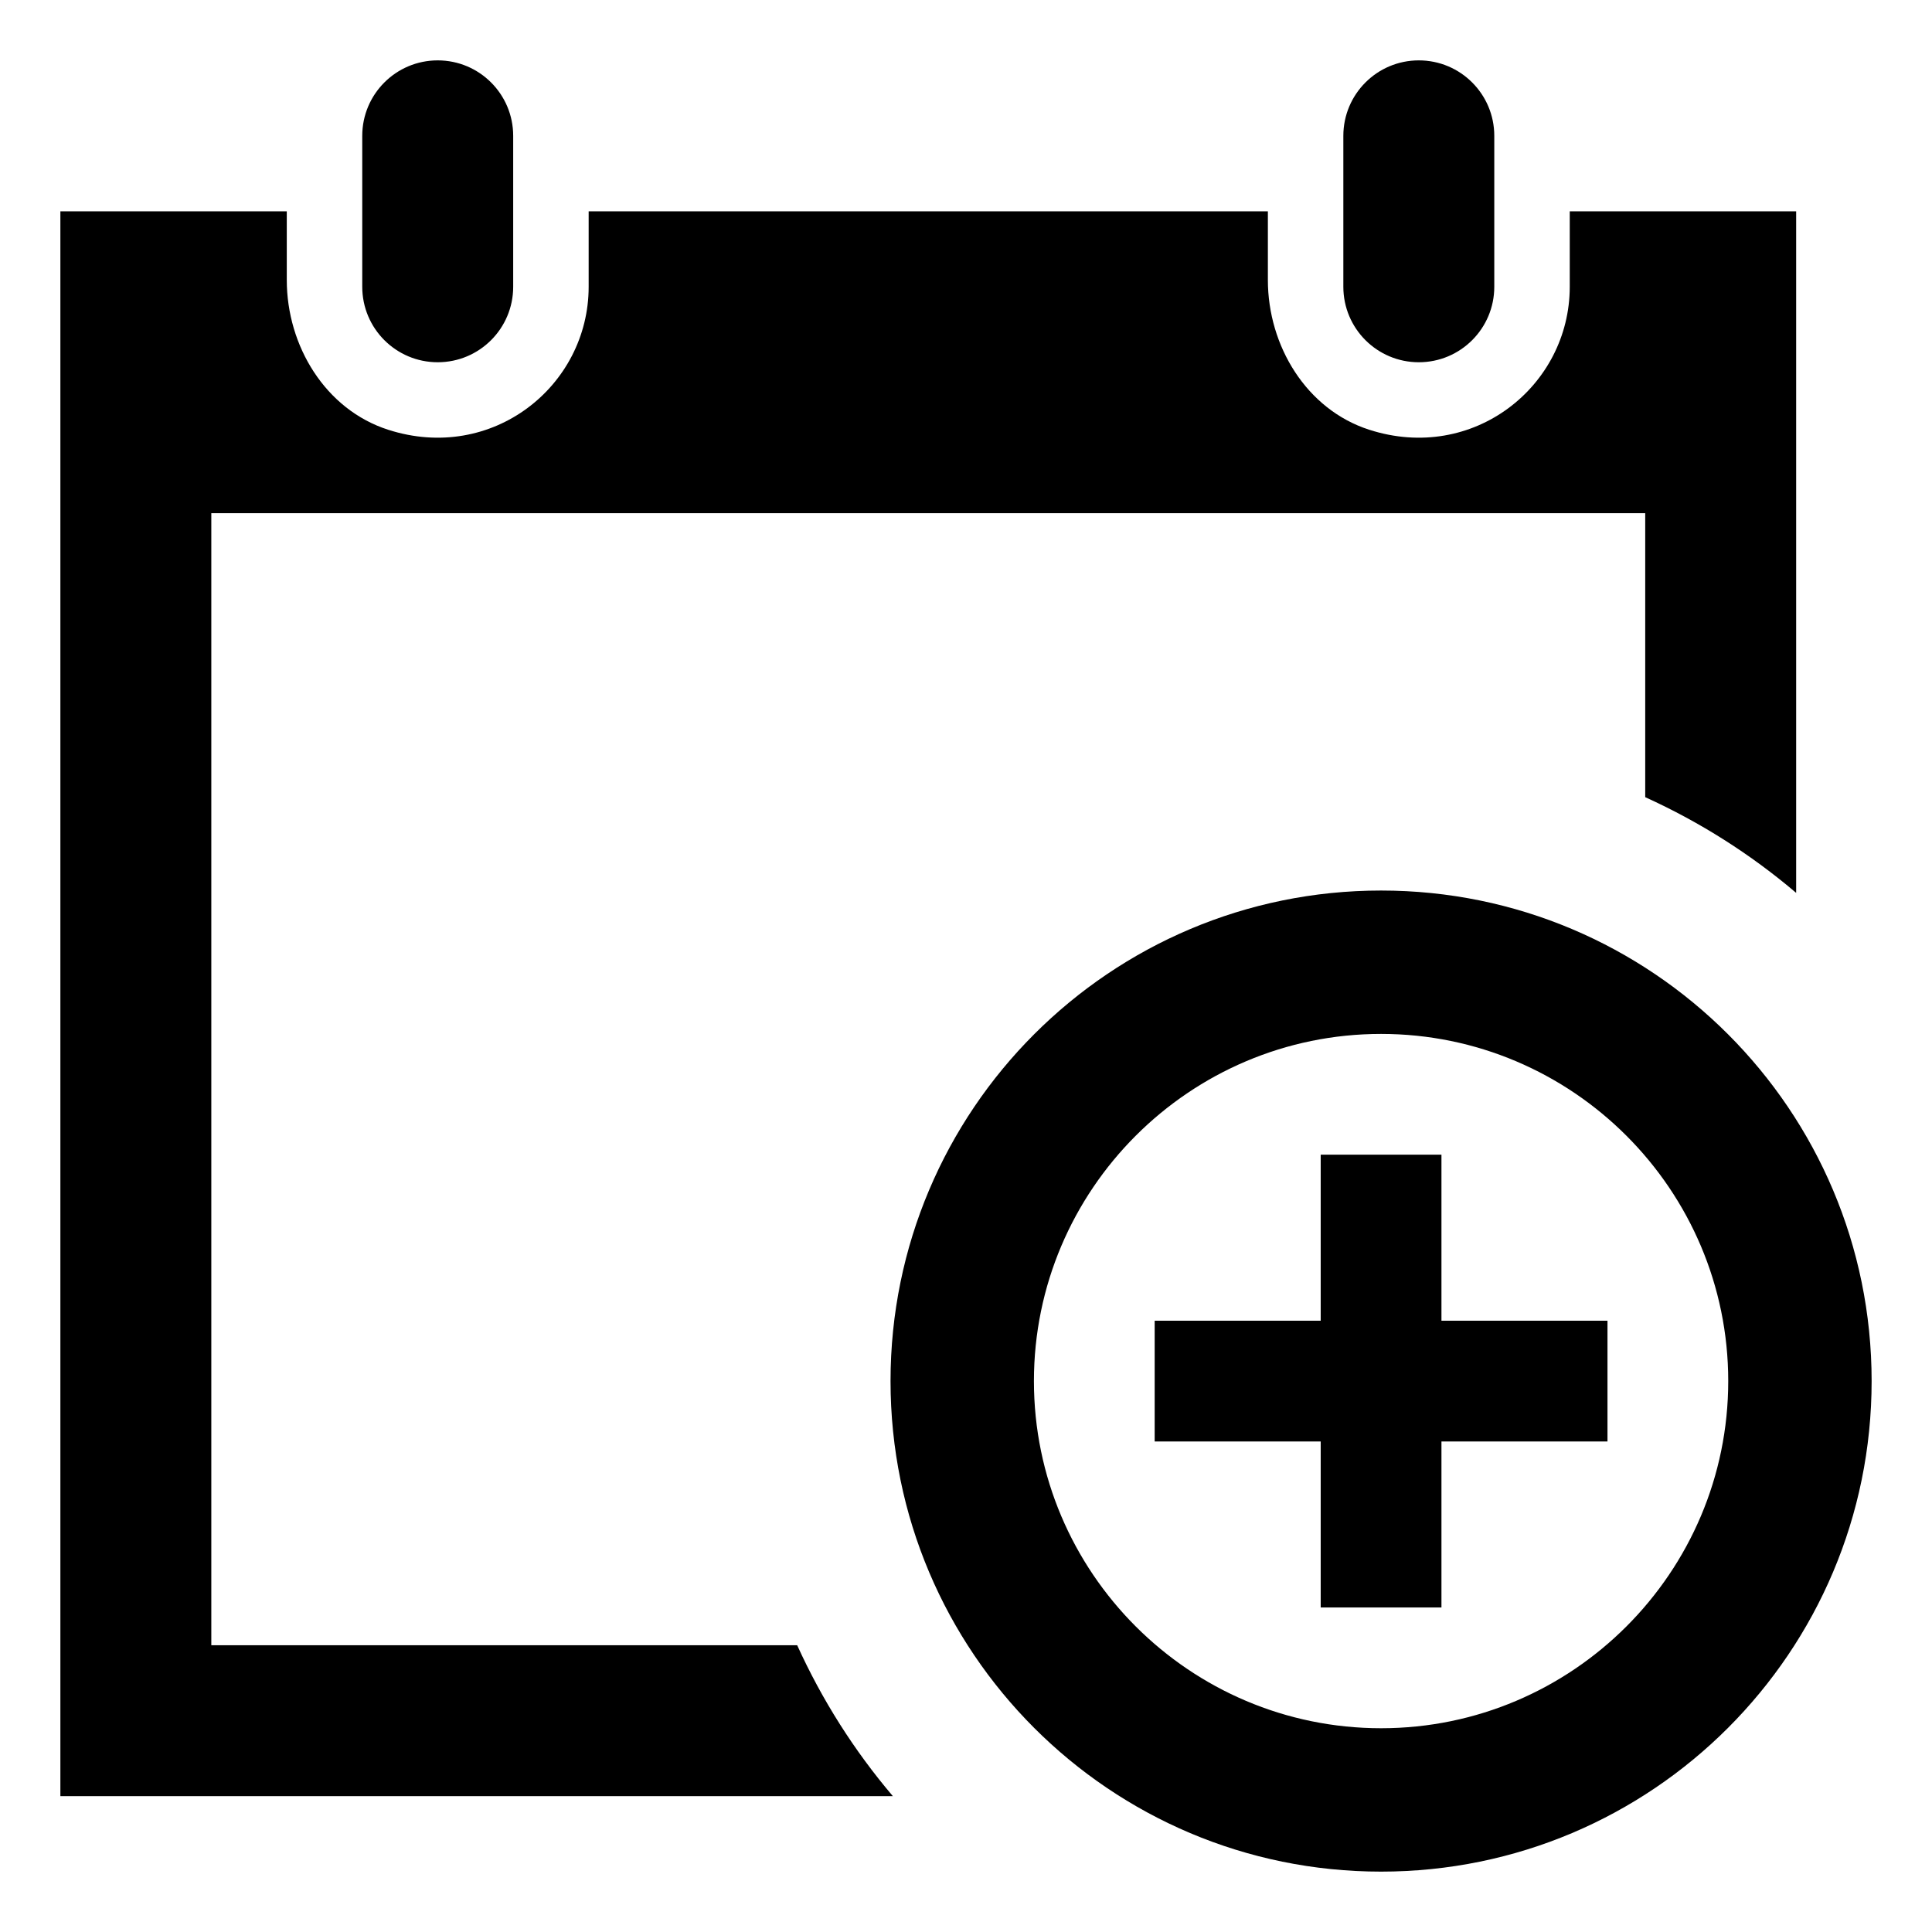
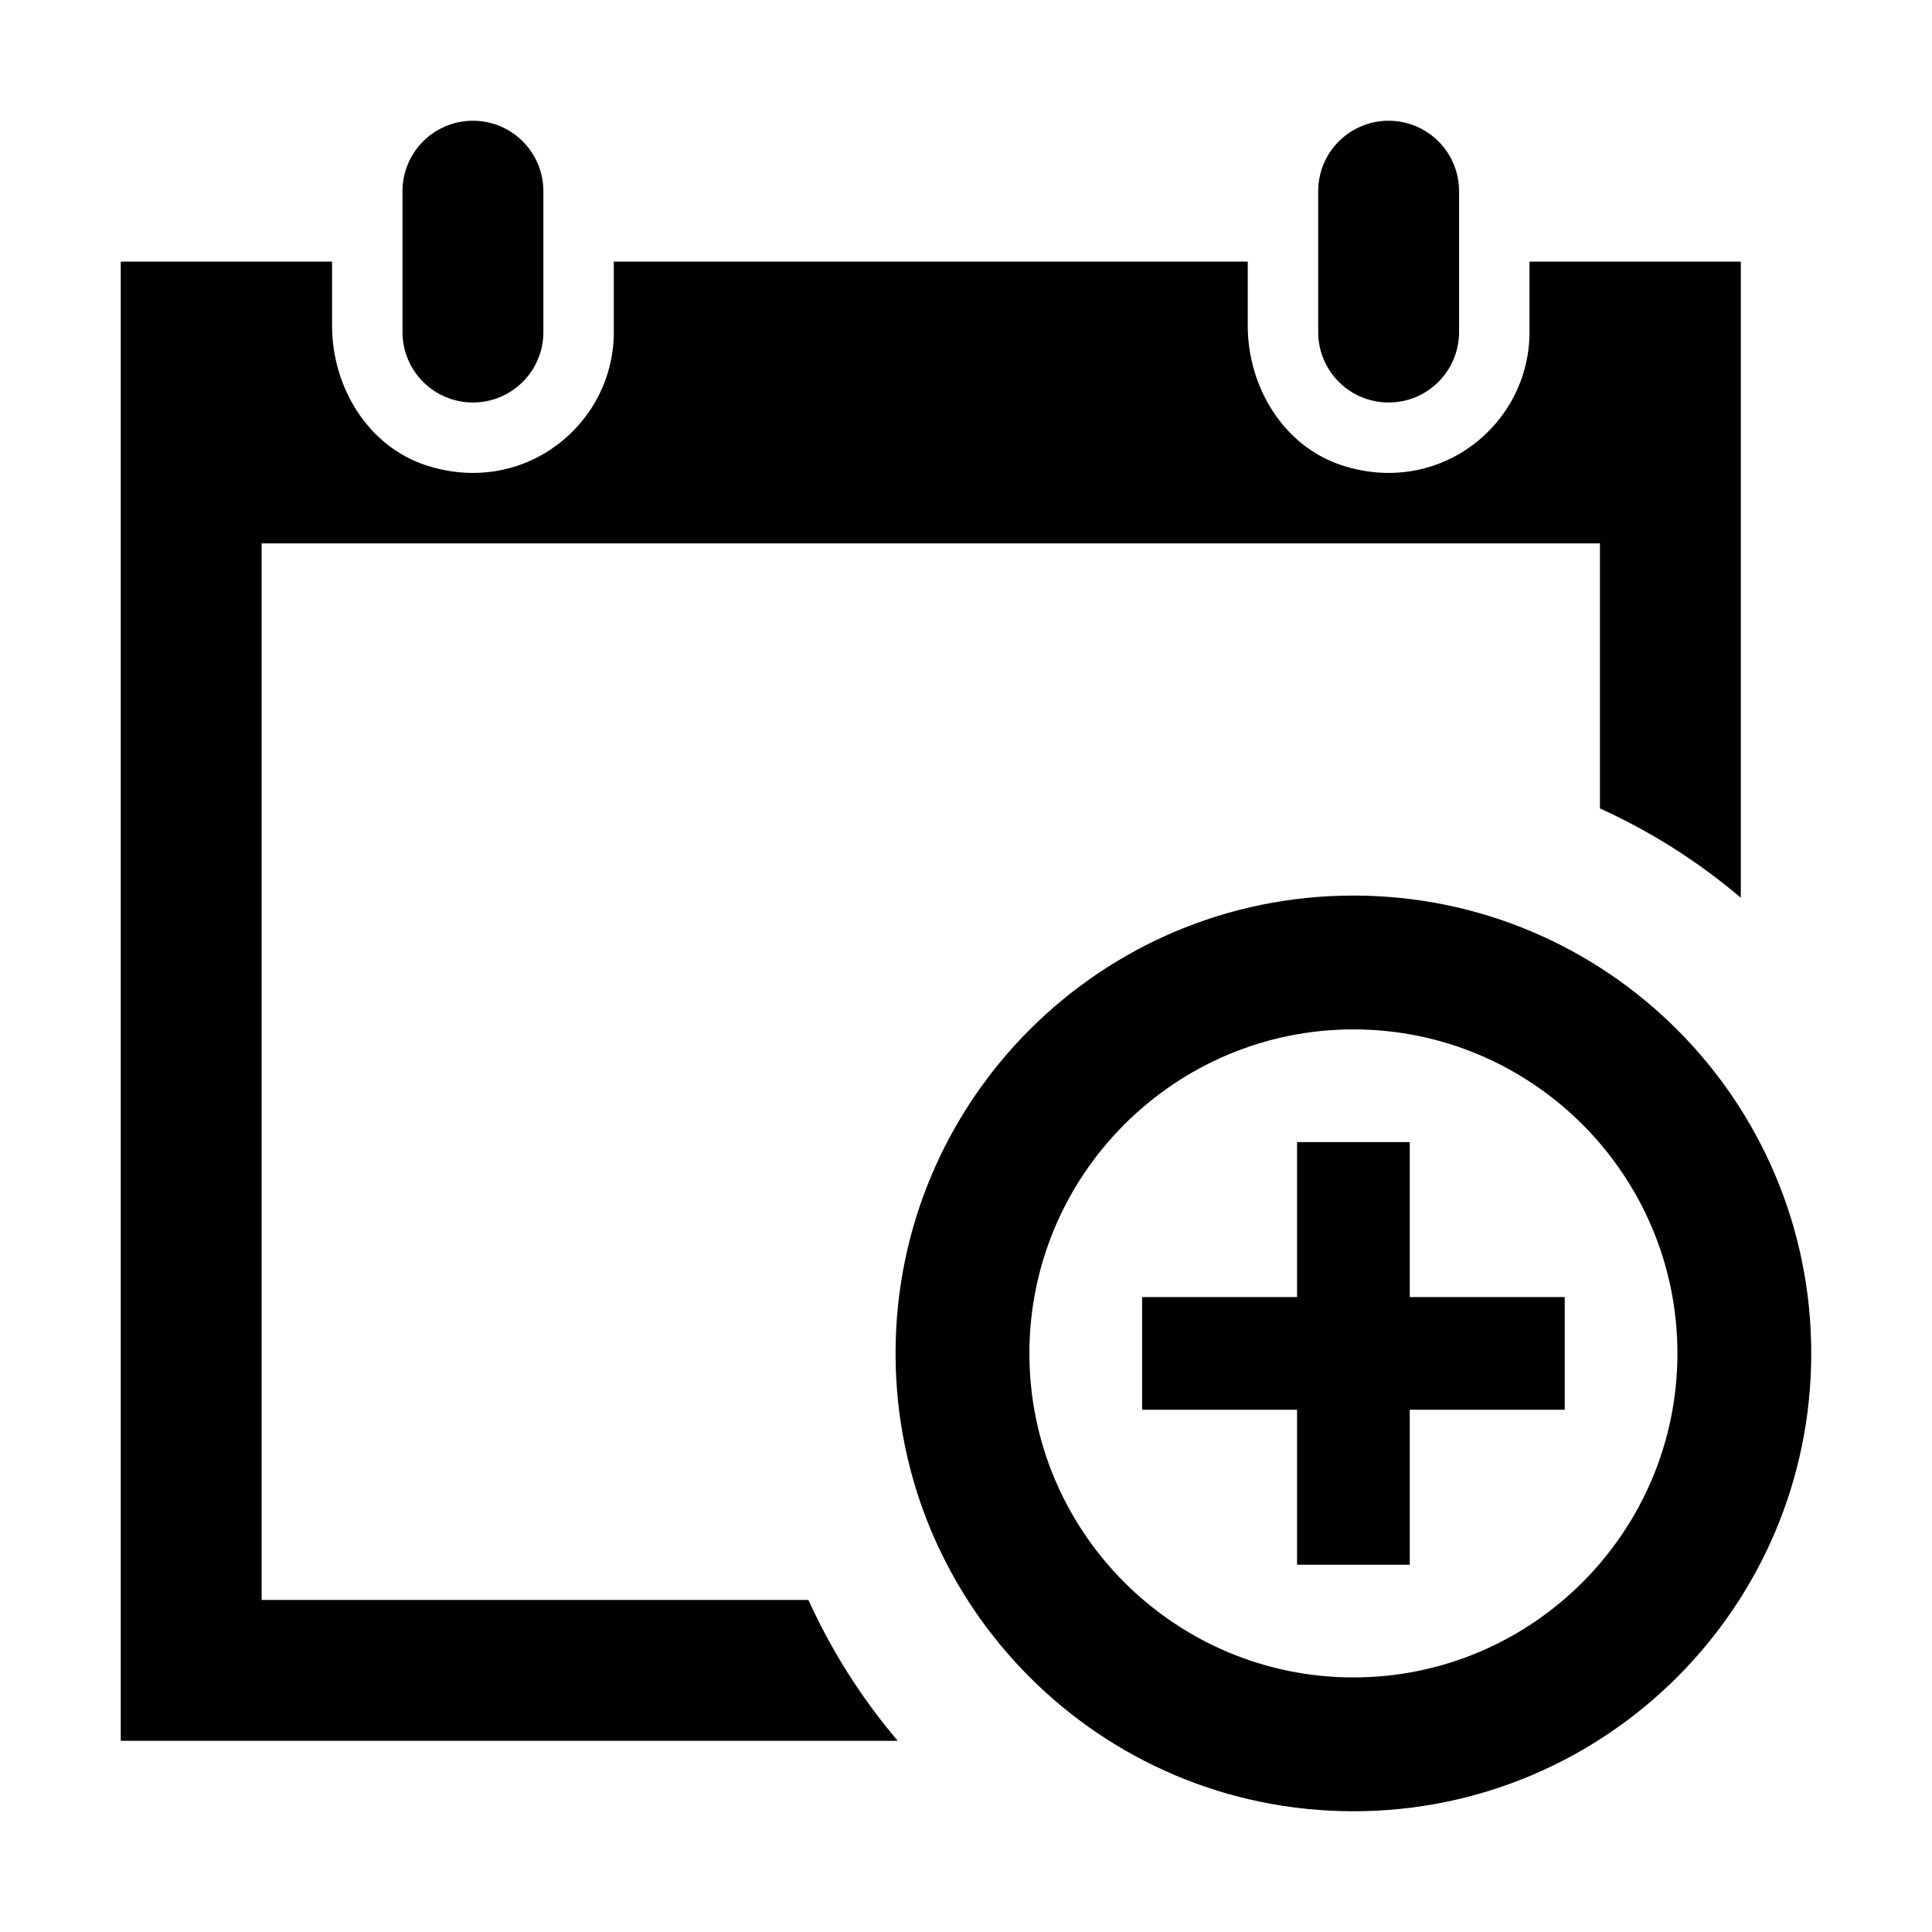
<svg xmlns="http://www.w3.org/2000/svg" width="256px" height="256px" viewBox="0 0 256 256" version="1.1">
  <defs />
  <g id="Page-1" stroke="none" stroke-width="1" fill="none" fill-rule="evenodd">
-     <g id="calendar-add" fill-rule="nonzero" fill="#000000">
-       <path d="M178,38 L178,18 C178,12.48 182.47,8 188,8 C193.53,8 198,12.48 198,18 L198,38 C198,43.52 193.53,48 188,48 C182.47,48 178,43.52 178,38 Z M58,48 C63.53,48 68,43.52 68,38 L68,18 C68,12.48 63.53,8 58,8 C52.47,8 48,12.48 48,18 L48,38 C48,43.52 52.47,48 58,48 Z M137,183 C137,208.361 157.639,229 183,229 C208.361,229 229,208.361 229,183 C229,157.639 208.361,137 183,137 C157.639,137 137,157.639 137,183 Z M248,183 C248,218.9 218.9,248 183,248 C147.1,248 118,218.9 118,183 C118,147.1 147.1,118 183,118 C218.9,118 248,147.1 248,183 Z M105.63,218 L28,218 L28,68 L218,68 L218,105.63 C225.27,108.93 231.99,113.2 238,118.31 L238,28 L208,28 L208,38 C208,51.16 195.22,61.39 181.42,56.94 C173.11,54.26 168,45.83 168,37.1 L168,28 L78,28 L78,38 C78,51.16 65.22,61.39 51.42,56.94 C43.11,54.26 38,45.83 38,37.1 L38,28 L8,28 L8,238 L118.31,238 C113.2,231.99 108.93,225.27 105.63,218 Z M213,191.001 L191,191.001 L191,213.002 L175,213.002 L175,191.001 L153,191.001 L153,175.001 L175,175.001 L175,153 L191,153 L191,175.001 L213,175.001 L213,191.001 Z" id="Shape" />
+     <g id="calendar-add" fill="#000000" fill-rule="nonzero">
+       <path d="M174.667,44 L174.667,25.333 C174.667,20.181 178.839,16 184,16 C189.161,16 193.333,20.181 193.333,25.333 L193.333,44 C193.333,49.152 189.161,53.333 184,53.333 C178.839,53.333 174.667,49.152 174.667,44 Z M62.667,53.333 C67.828,53.333 72,49.152 72,44 L72,25.333 C72,20.181 67.828,16 62.667,16 C57.505,16 53.333,20.181 53.333,25.333 L53.333,44 C53.333,49.152 57.505,53.333 62.667,53.333 Z M136.4,179.333 C136.4,203.004 155.663,222.267 179.333,222.267 C203.004,222.267 222.267,203.004 222.267,179.333 C222.267,155.663 203.004,136.4 179.333,136.4 C155.663,136.4 136.4,155.663 136.4,179.333 Z M240,179.333 C240,212.84 212.84,240 179.333,240 C145.827,240 118.667,212.84 118.667,179.333 C118.667,145.827 145.827,118.667 179.333,118.667 C212.84,118.667 240,145.827 240,179.333 Z M107.121,212 L34.667,212 L34.667,72 L212,72 L212,107.121 C218.785,110.201 225.057,114.187 230.667,118.956 L230.667,34.667 L202.667,34.667 L202.667,44 C202.667,56.283 190.739,65.831 177.859,61.677 C170.103,59.176 165.333,51.308 165.333,43.16 L165.333,34.667 L81.333,34.667 L81.333,44 C81.333,56.283 69.405,65.831 56.525,61.677 C48.769,59.176 44,51.308 44,43.16 L44,34.667 L16,34.667 L16,230.667 L118.956,230.667 C114.187,225.057 110.201,218.785 107.121,212 Z M207.333,186.801 L186.8,186.801 L186.8,207.335 L171.867,207.335 L171.867,186.801 L151.333,186.801 L151.333,171.867 L171.867,171.867 L171.867,151.333 L186.8,151.333 L186.8,171.867 L207.333,171.867 L207.333,186.801 Z" />
    </g>
  </g>
</svg>
